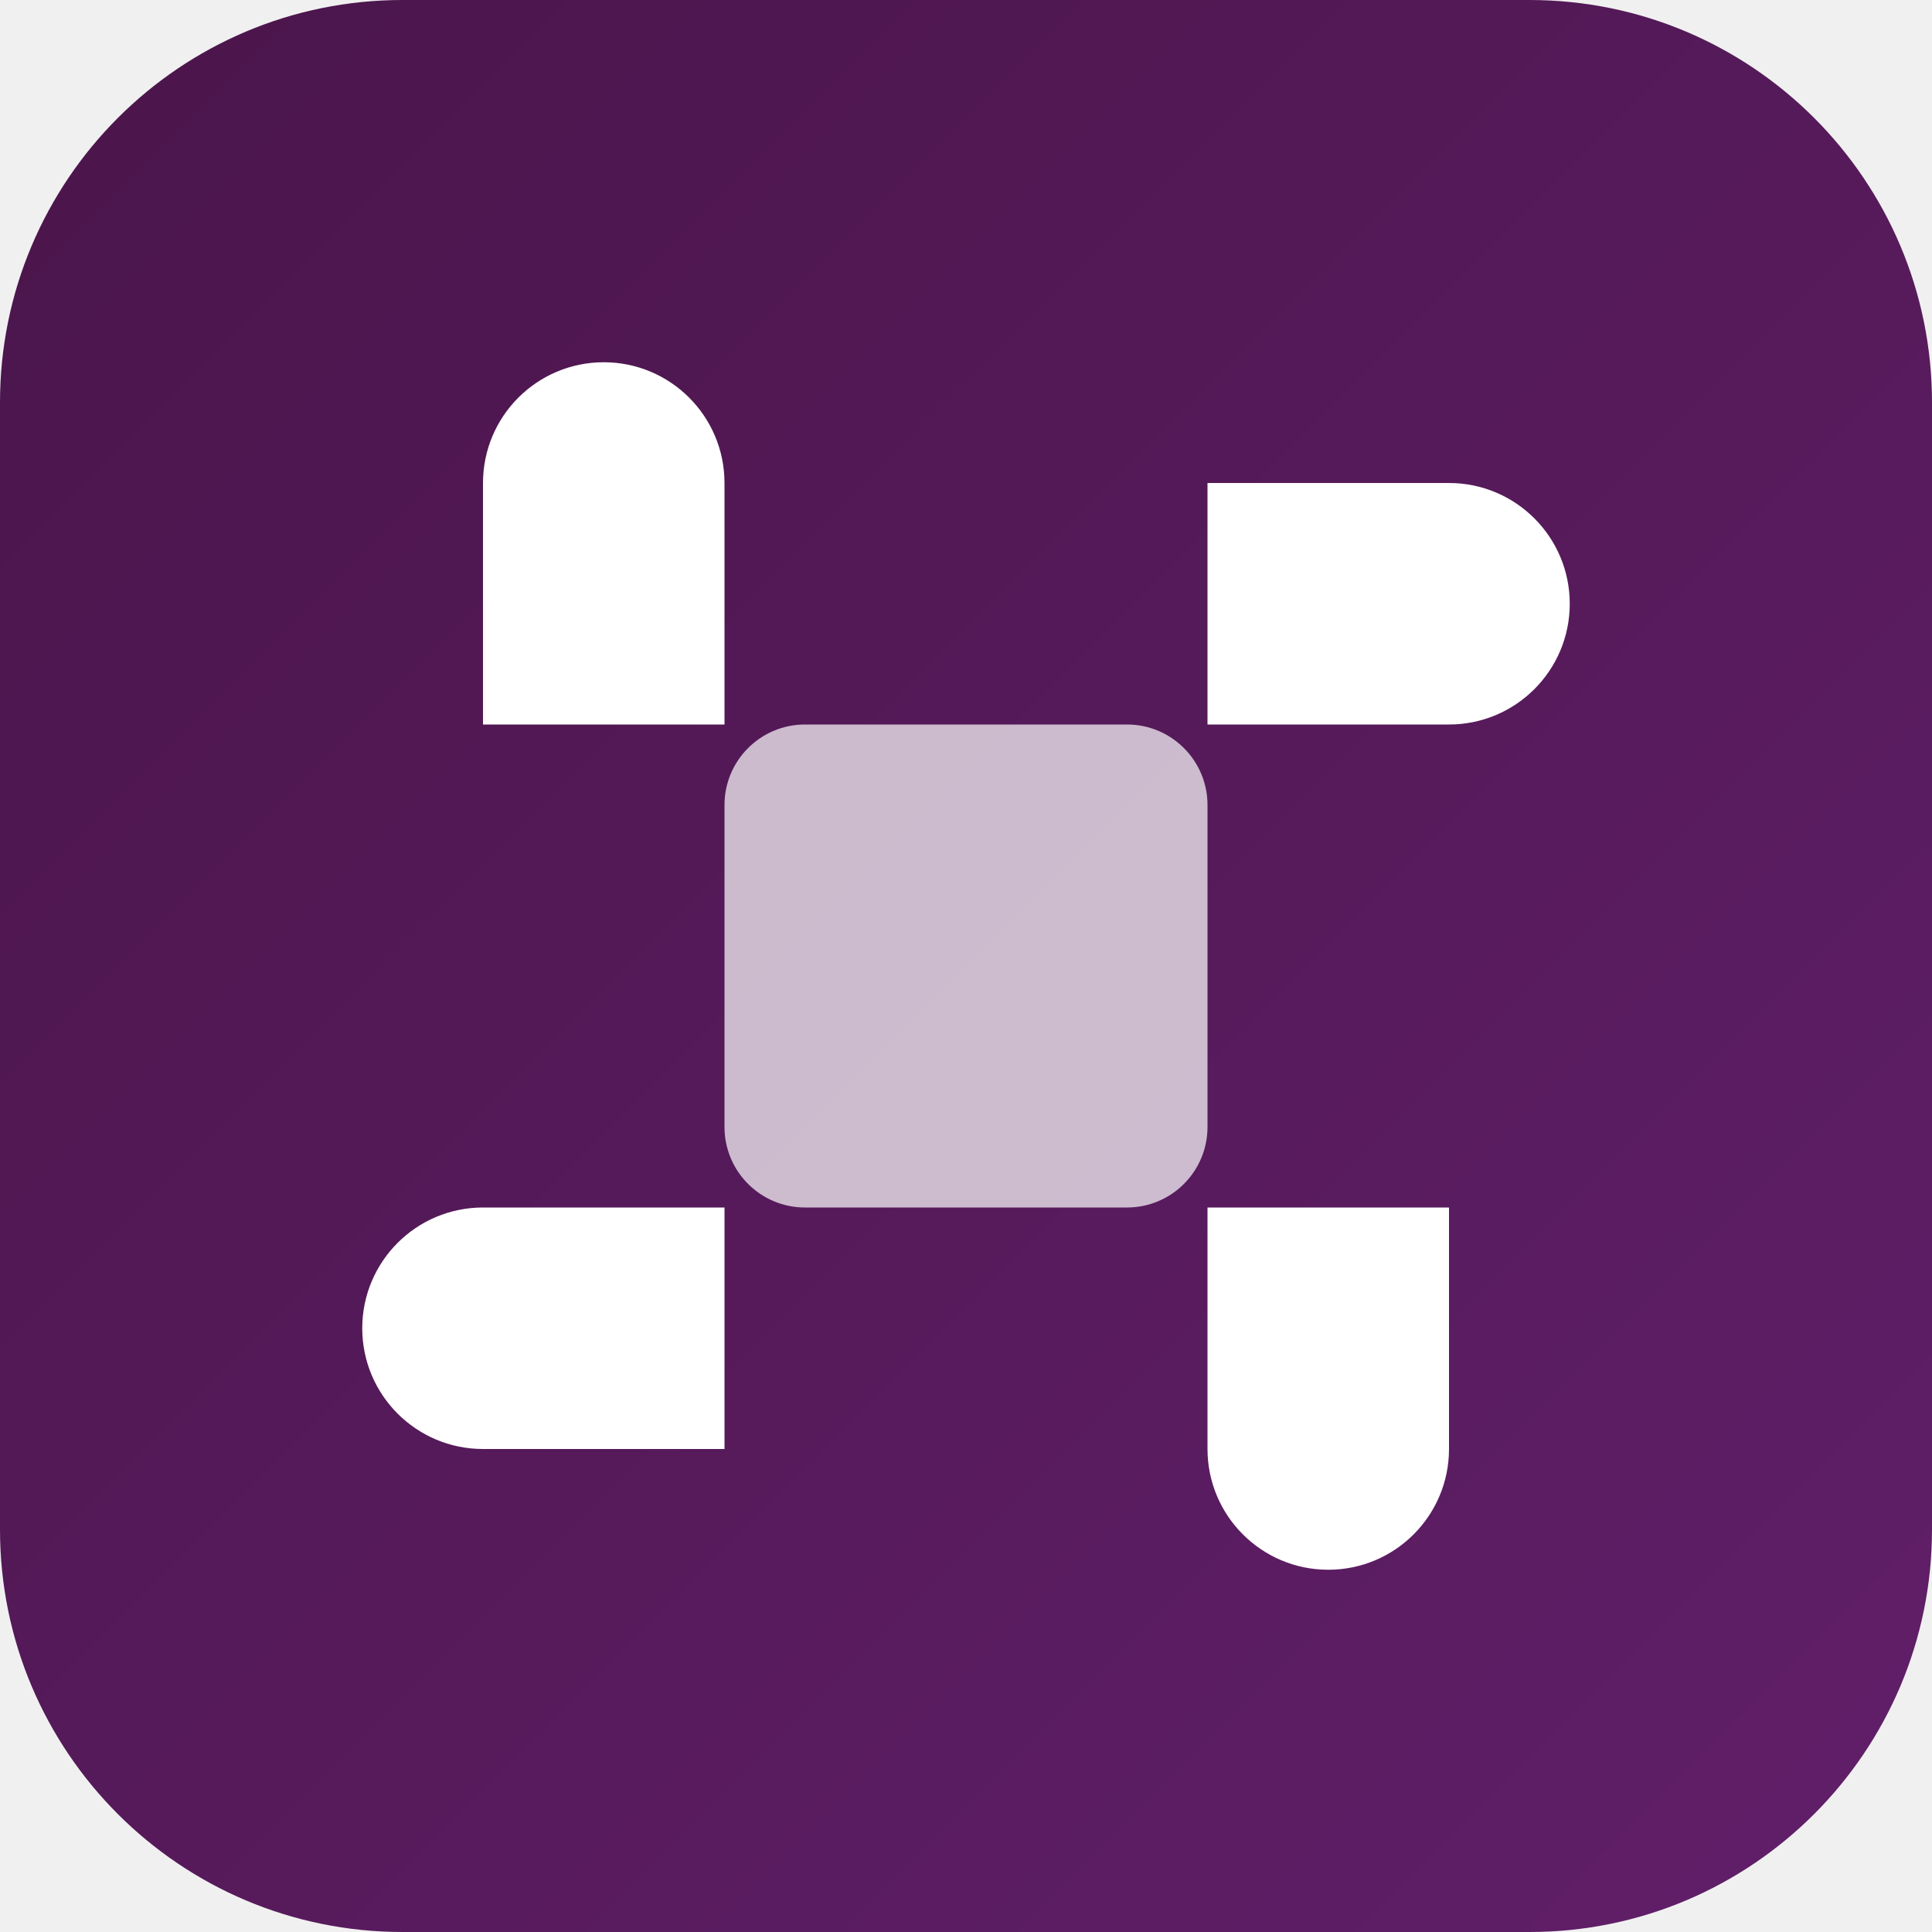
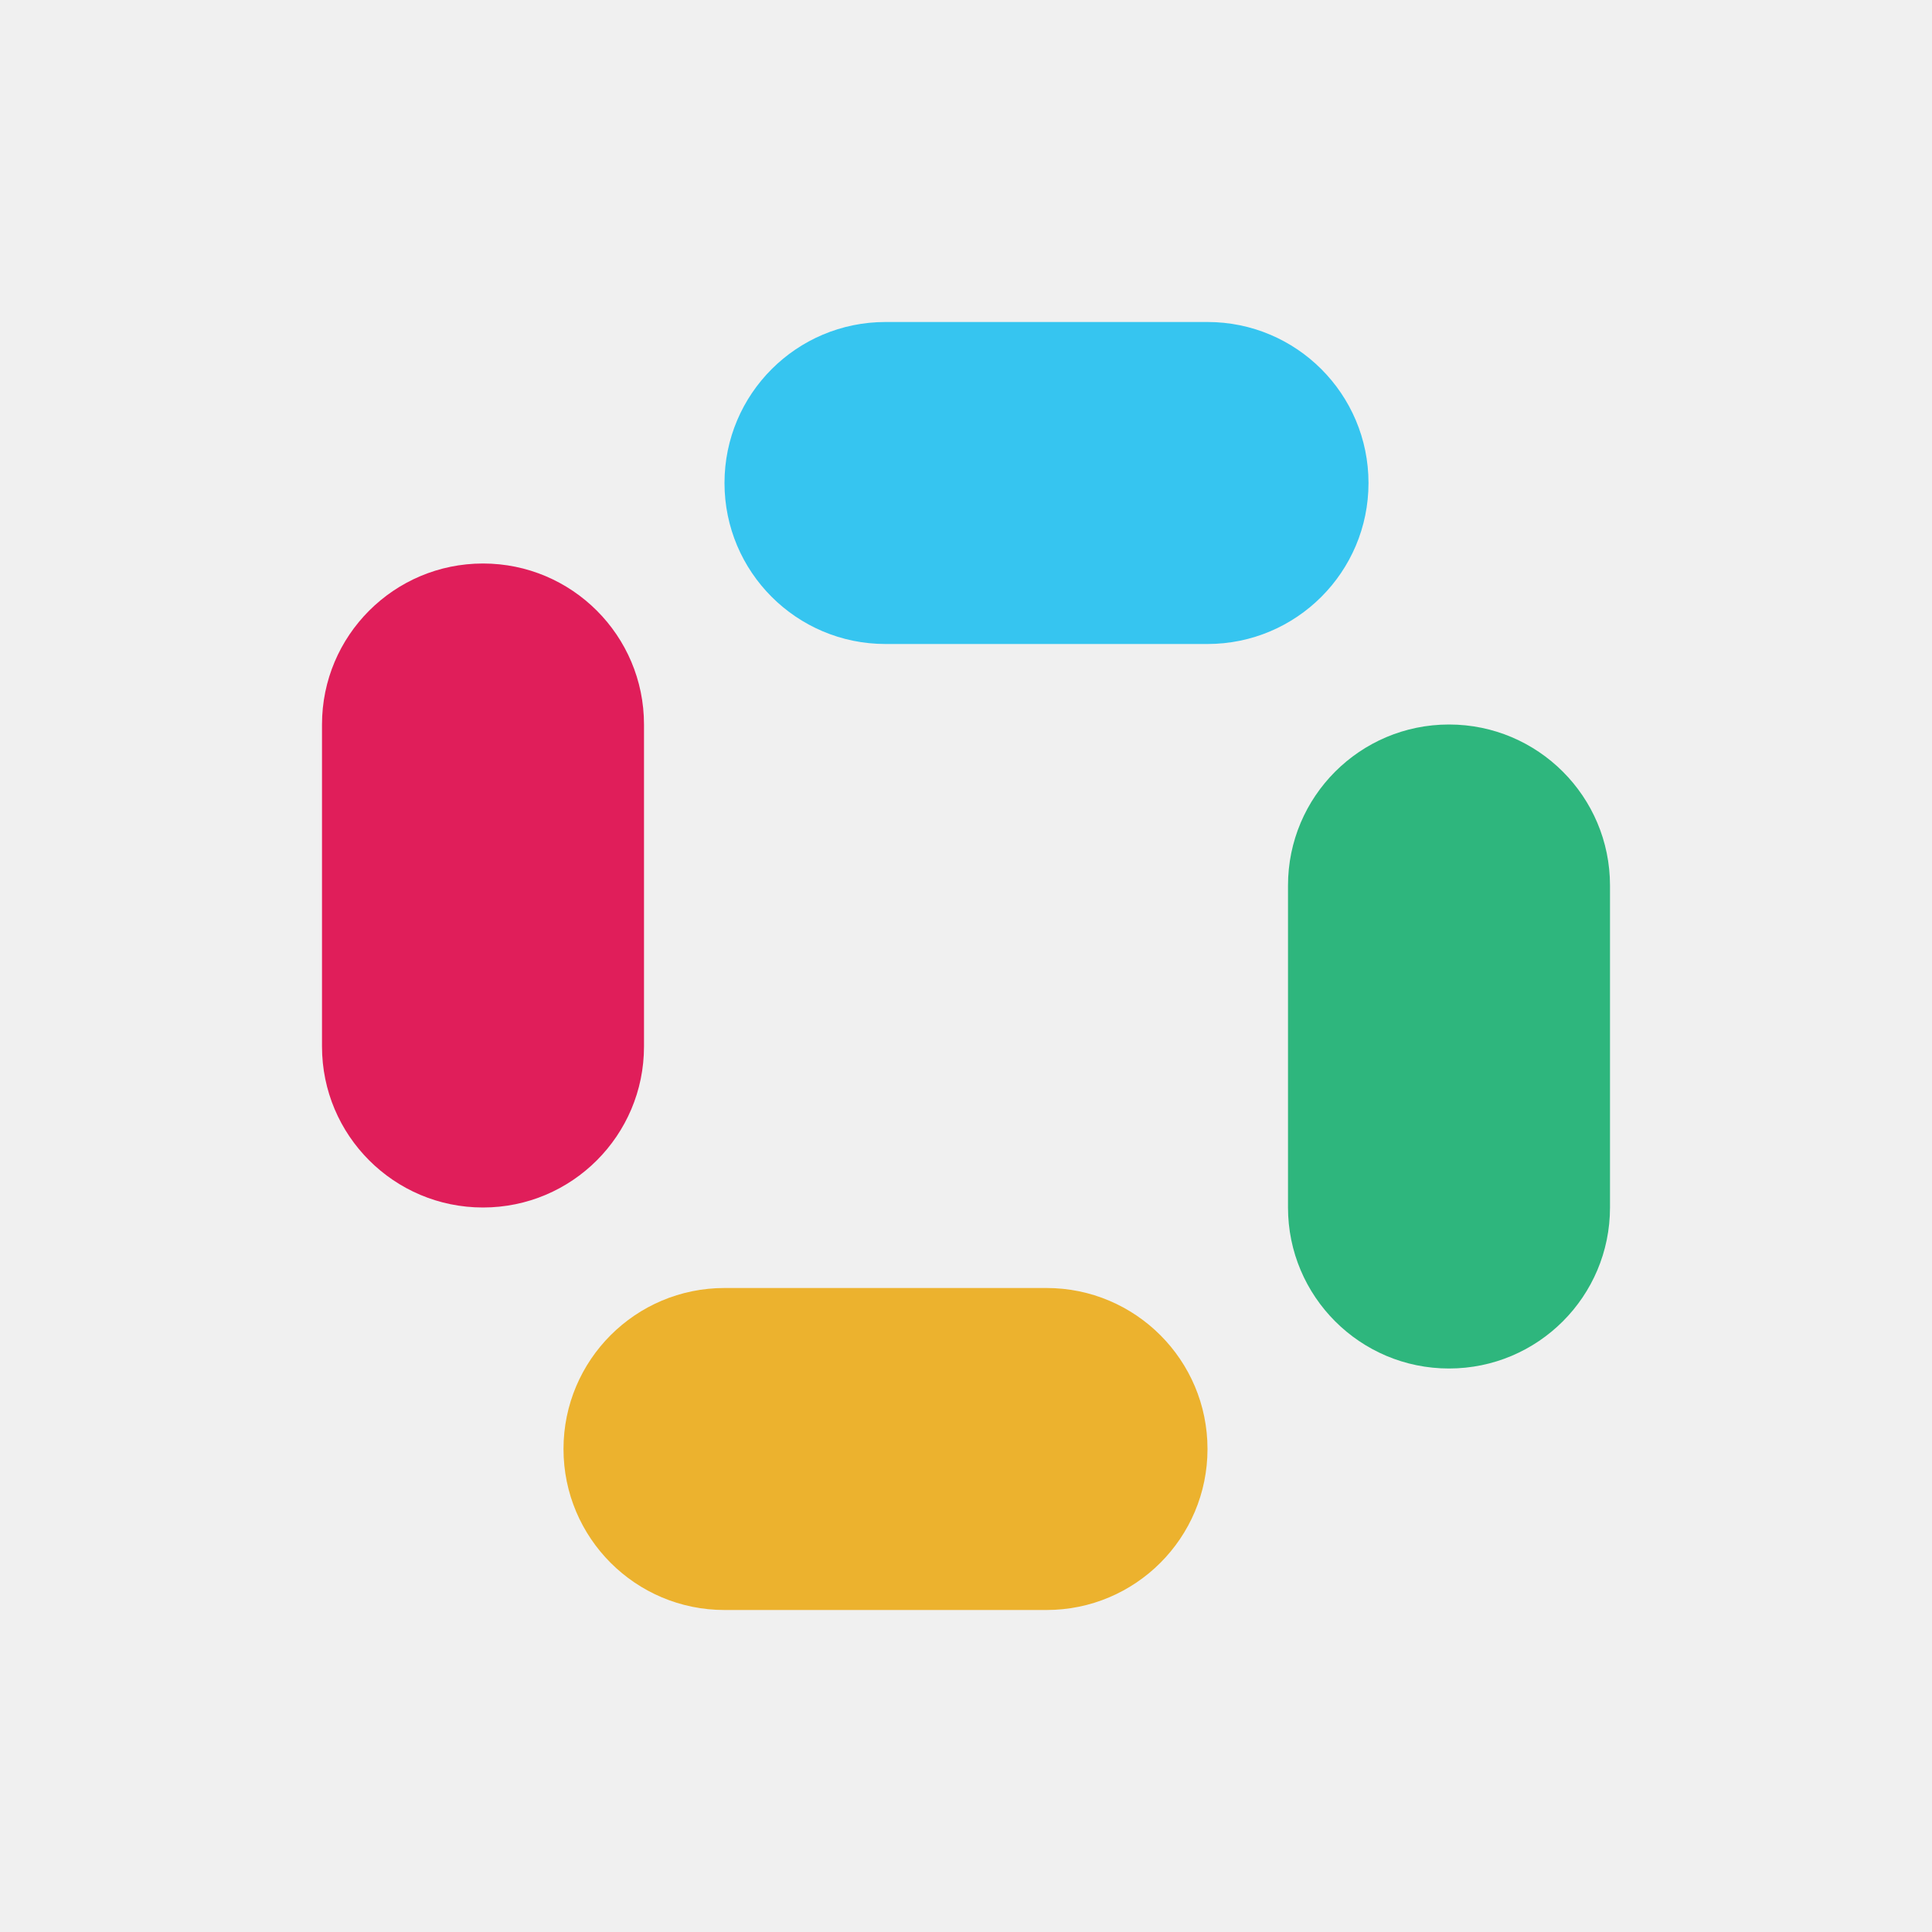
<svg xmlns="http://www.w3.org/2000/svg" viewBox="0 0 24 24">
-   <defs>
-     <linearGradient id="grad" x1="0%" y1="0%" x2="100%" y2="100%">
-       <stop offset="0%" style="stop-color:#4A154B;stop-opacity:1" />
-       <stop offset="100%" style="stop-color:#611F69;stop-opacity:1" />
-     </linearGradient>
-   </defs>
-   <rect width="24" height="24" rx="5" fill="url(#grad)" />
-   <g fill="white">
-     <path d="M9 6a1.5 1.5 0 0 0-3 0v3h3V6zM18 9a1.5 1.5 0 0 0 0-3h-3v3h3z" />
-     <path d="M15 18a1.5 1.5 0 0 0 3 0v-3h-3v3zM6 15a1.5 1.5 0 0 0 0 3h3v-3H6z" />
-     <rect x="9" y="9" width="6" height="6" rx="1" opacity="0.7" />
-   </g>
+   <path d="M6 15a2 2 0 0 1-2-2v-2a2 2 0 0 1 4 0v2a2 2 0 0 1-2 2zm0-8a2 2 0 0 1 2 2v2a2 2 0 0 1-4 0V9a2 2 0 0 1 2-2z" fill="#E01E5A" />
+   <path d="M9 6a2 2 0 0 1 2-2h2a2 2 0 0 1 0 4h-2a2 2 0 0 1-2-2zm8 0a2 2 0 0 1-2 2h-2a2 2 0 0 1 0-4h2a2 2 0 0 1 2 2z" fill="#36C5F0" />
+   <path d="M18 9a2 2 0 0 1 2 2v2a2 2 0 0 1-4 0v-2a2 2 0 0 1 2-2zm0 8a2 2 0 0 1-2-2v-2a2 2 0 0 1 4 0v2a2 2 0 0 1-2 2z" fill="#2EB67D" />
+   <path d="M15 18a2 2 0 0 1-2 2h-2a2 2 0 0 1 0-4h2a2 2 0 0 1 2 2zm-8 0a2 2 0 0 1 2-2h2a2 2 0 0 1 0 4H9a2 2 0 0 1-2-2z" fill="#ECB22E" />
</svg>
